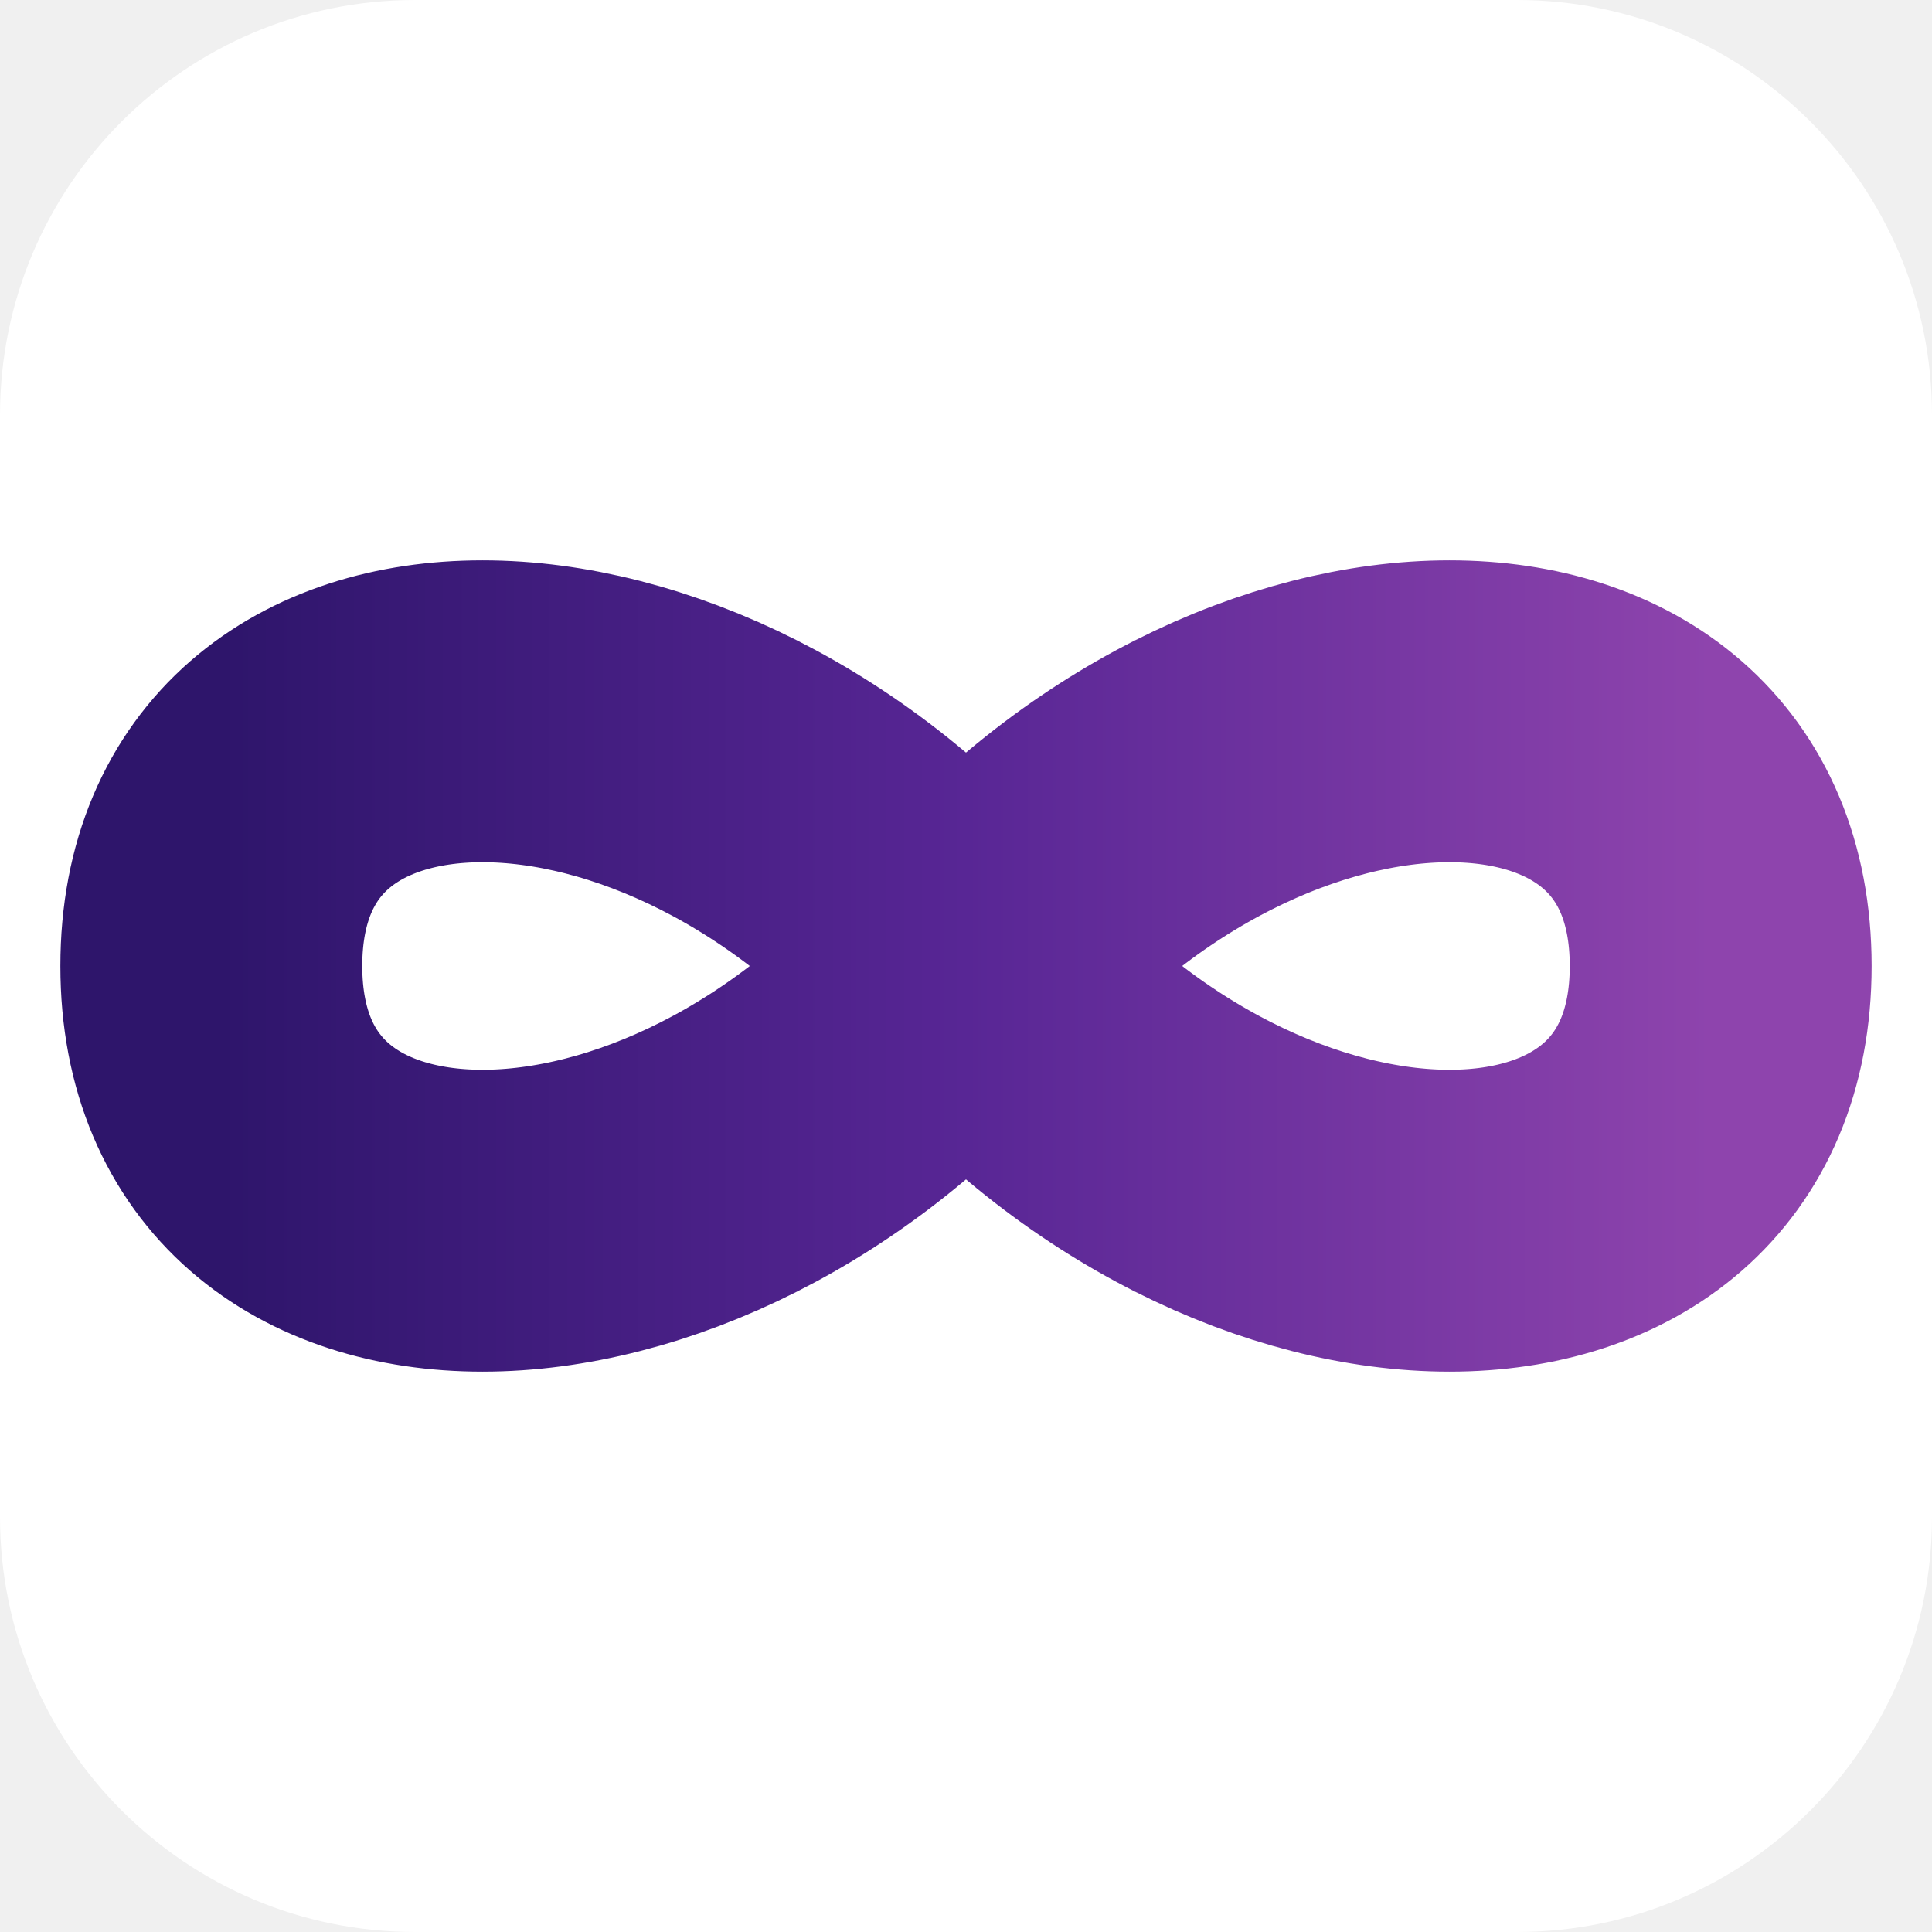
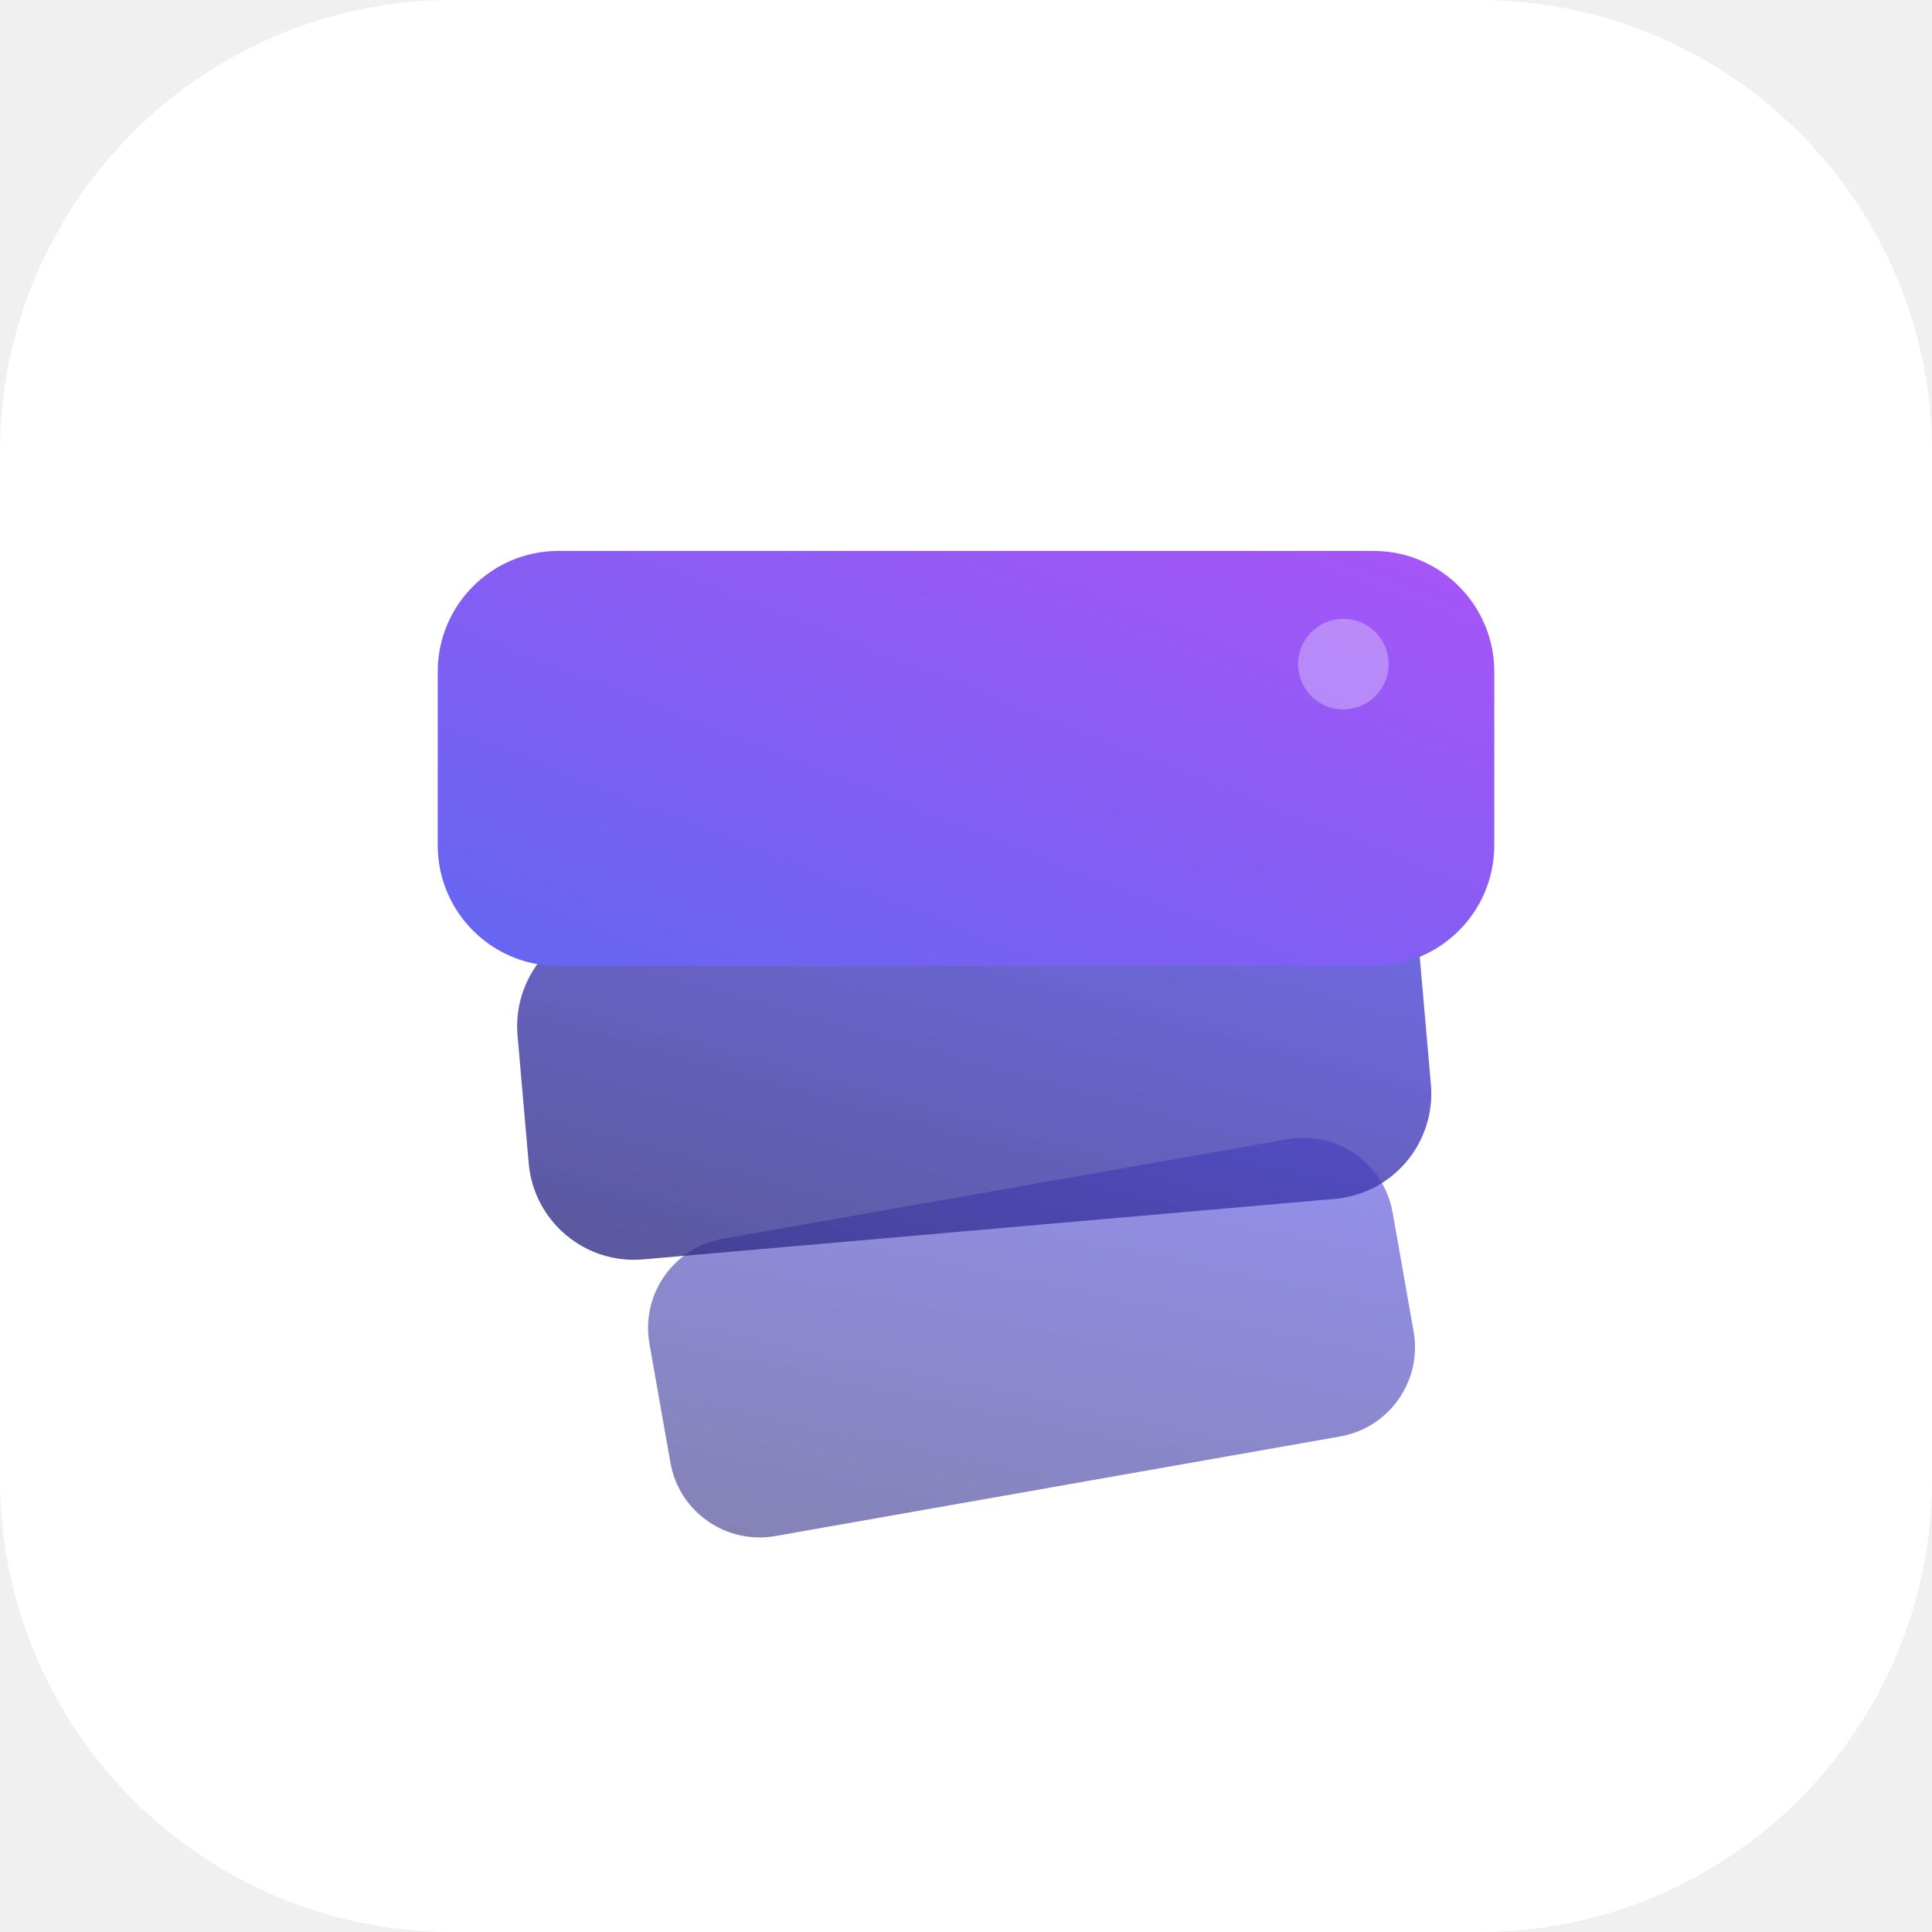
- <svg xmlns="http://www.w3.org/2000/svg" width="400" height="400" viewBox="0 0 1024 1024">
+ <svg xmlns="http://www.w3.org/2000/svg" viewBox="0 0 512 512">
  <defs>
-     <linearGradient id="infinityGradient" x1="0%" y1="0%" x2="100%" y2="0%">
-       <stop offset="0%" style="stop-color:#2e156b;stop-opacity:1" />
-       <stop offset="50%" style="stop-color:#582695;stop-opacity:1" />
-       <stop offset="100%" style="stop-color:#8e44ad;stop-opacity:1" />
+     <linearGradient id="baseGrad" x1="0%" y1="100%" x2="100%" y2="0%">
+       <stop offset="0%" stop-color="#312E81" />
+       <stop offset="100%" stop-color="#4F46E5" />
+     </linearGradient>
+     <linearGradient id="topGrad" x1="0%" y1="100%" x2="100%" y2="0%">
+       <stop offset="0%" stop-color="#6366F1" />
+       <stop offset="100%" stop-color="#A855F7" />
    </linearGradient>
  </defs>
-   <rect x="0" y="0" width="1024" height="1024" rx="220" ry="220" fill="#ffffff" />
-   <path d="     M 512, 512     C 362, 332, 112, 332, 112, 512     S 362, 692, 512, 512     S 912, 332, 912, 512     S 662, 692, 512, 512     Z" fill="none" stroke="url(#infinityGradient)" stroke-width="160" stroke-linecap="round" stroke-linejoin="round" />
+   <rect width="512" height="512" rx="120" fill="#ffffff" />
+   <g transform="translate(256 256)">
+     <rect x="-100" y="60" width="200" height="80" rx="24" fill="url(#baseGrad)" opacity="0.6" transform="rotate(-10)" />
+     <rect x="-120" y="-20" width="240" height="90" rx="28" fill="url(#baseGrad)" opacity="0.8" transform="rotate(-5)" />
+     <rect x="-140" y="-110" width="280" height="110" rx="32" fill="url(#topGrad)" transform="rotate(0)" />
+     <circle cx="100" cy="-80" r="12" fill="#ffffff" opacity="0.3" />
+   </g>
</svg>
